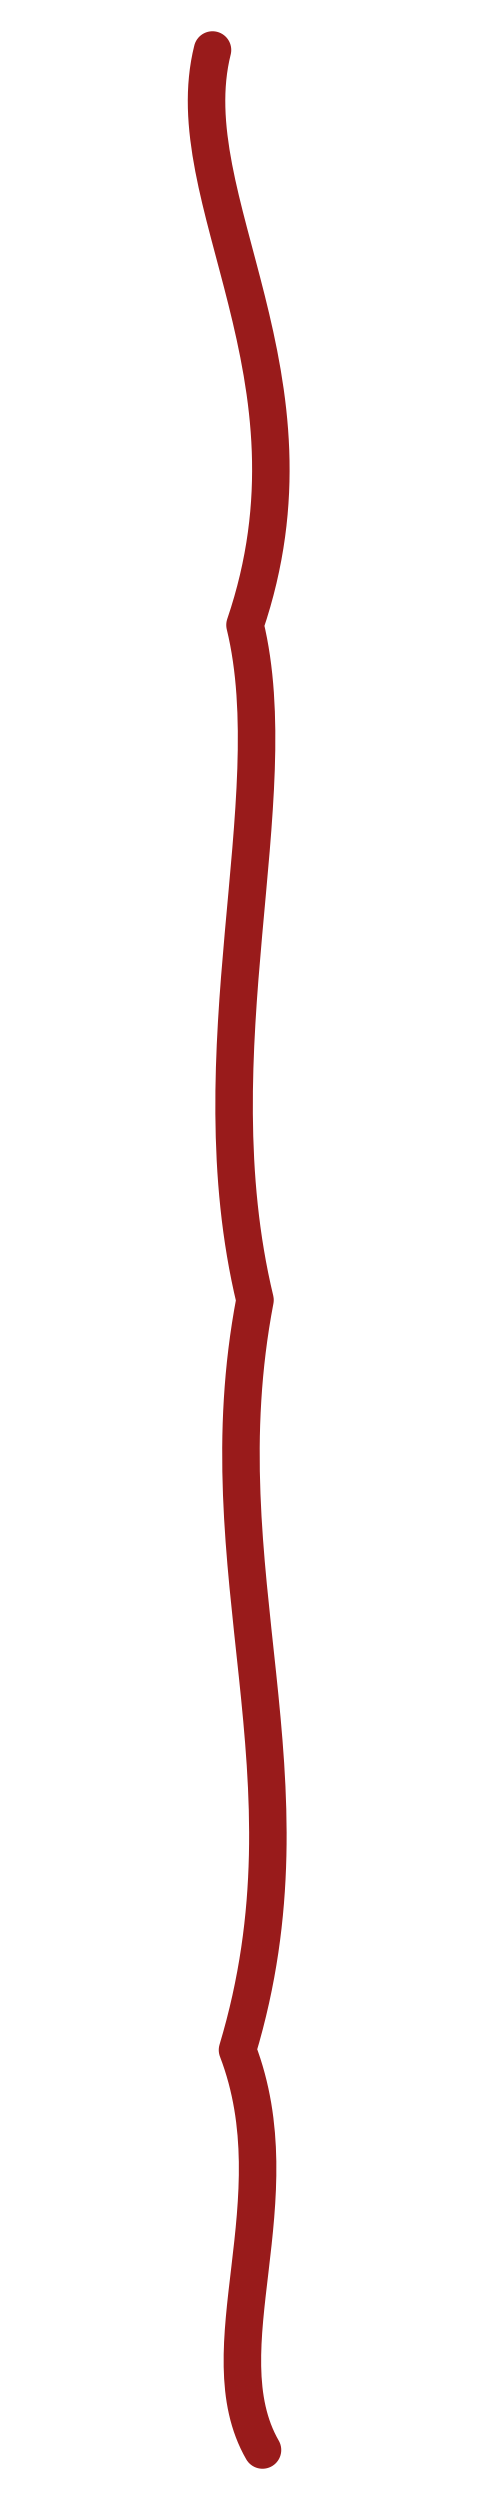
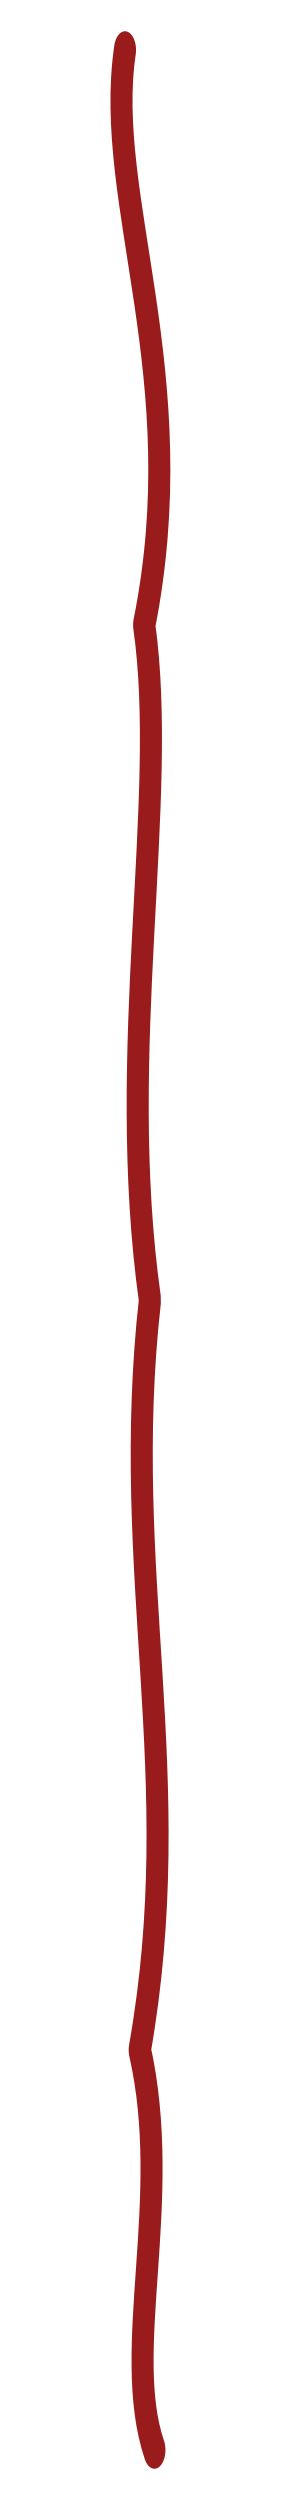
- <svg xmlns="http://www.w3.org/2000/svg" width="20" height="100" viewBox="0 0 20 100" preserveAspectRatio="none">
+ <svg xmlns="http://www.w3.org/2000/svg" width="20" height="170" viewBox="0 0 20 100" preserveAspectRatio="none">
  <path d="M8.5 2            C7 8,13.2 15,9.8 25            C11.5 32,7.8 42,10.2 52            C8.1 63,12.8 71,9.5 82            C11.8 88,8.2 94,10.5 98" stroke="#991B1B" stroke-width="1.5" fill="none" stroke-linecap="round" stroke-linejoin="round" />
</svg>
